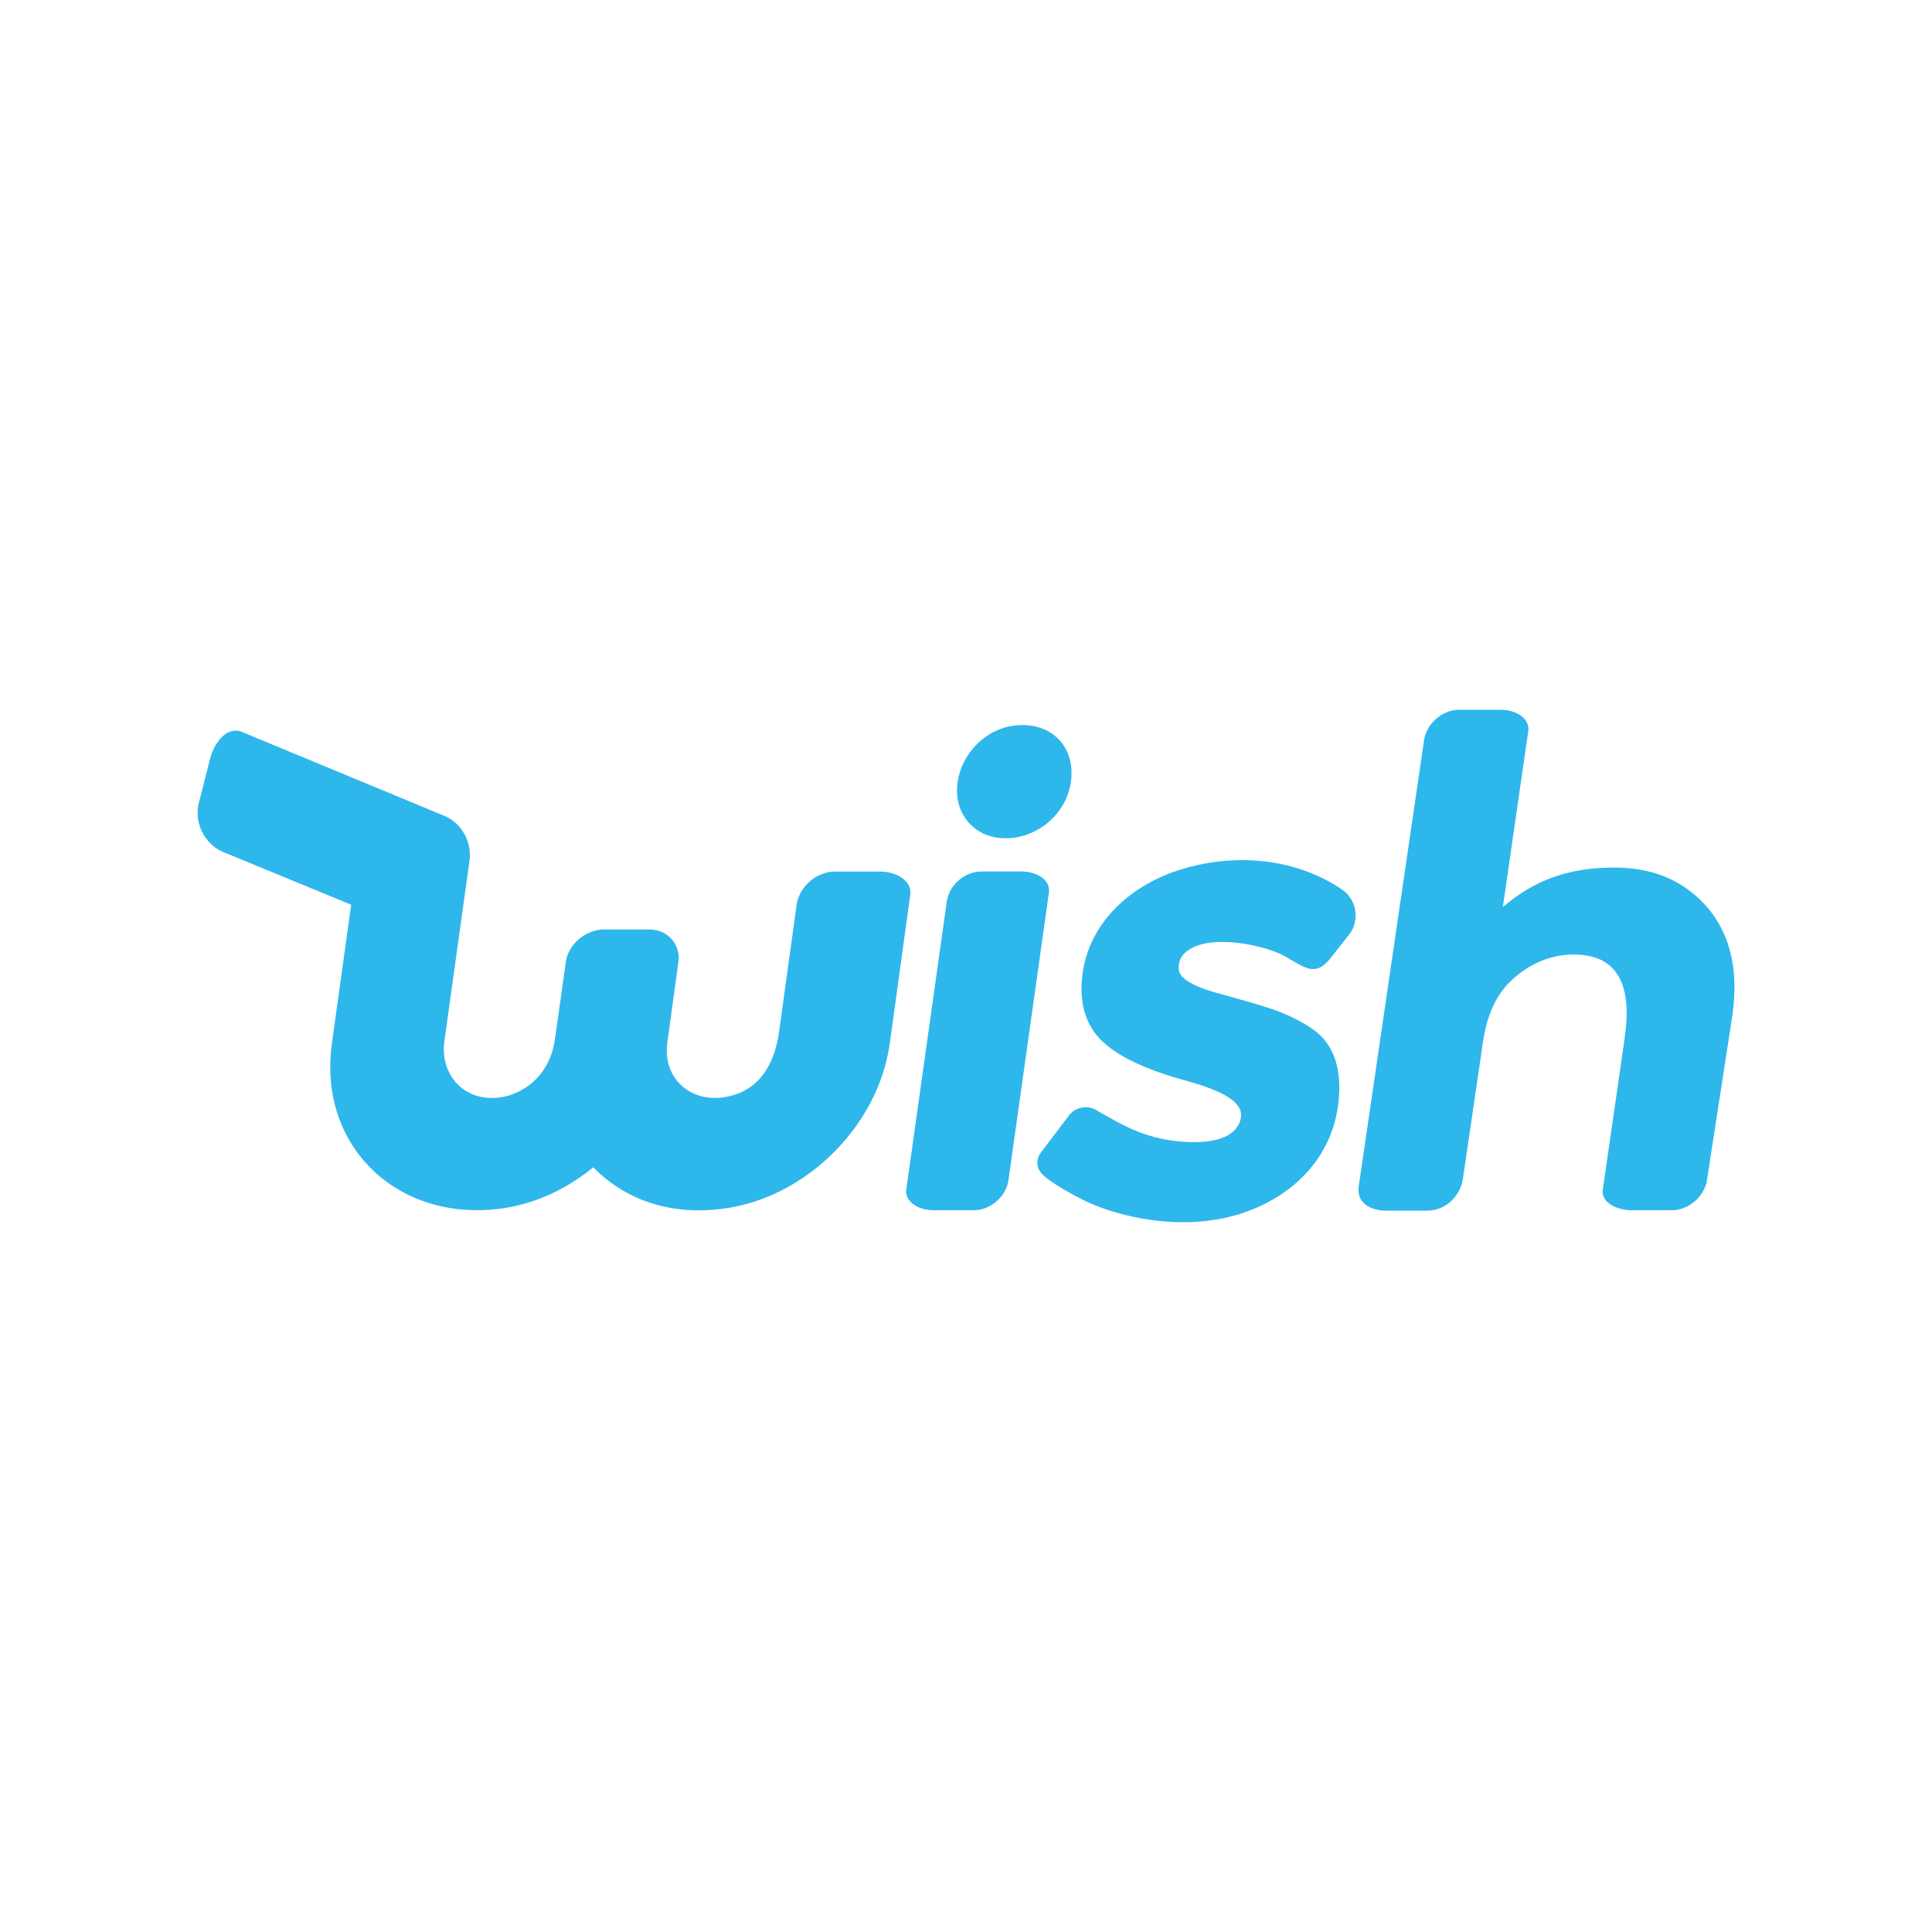
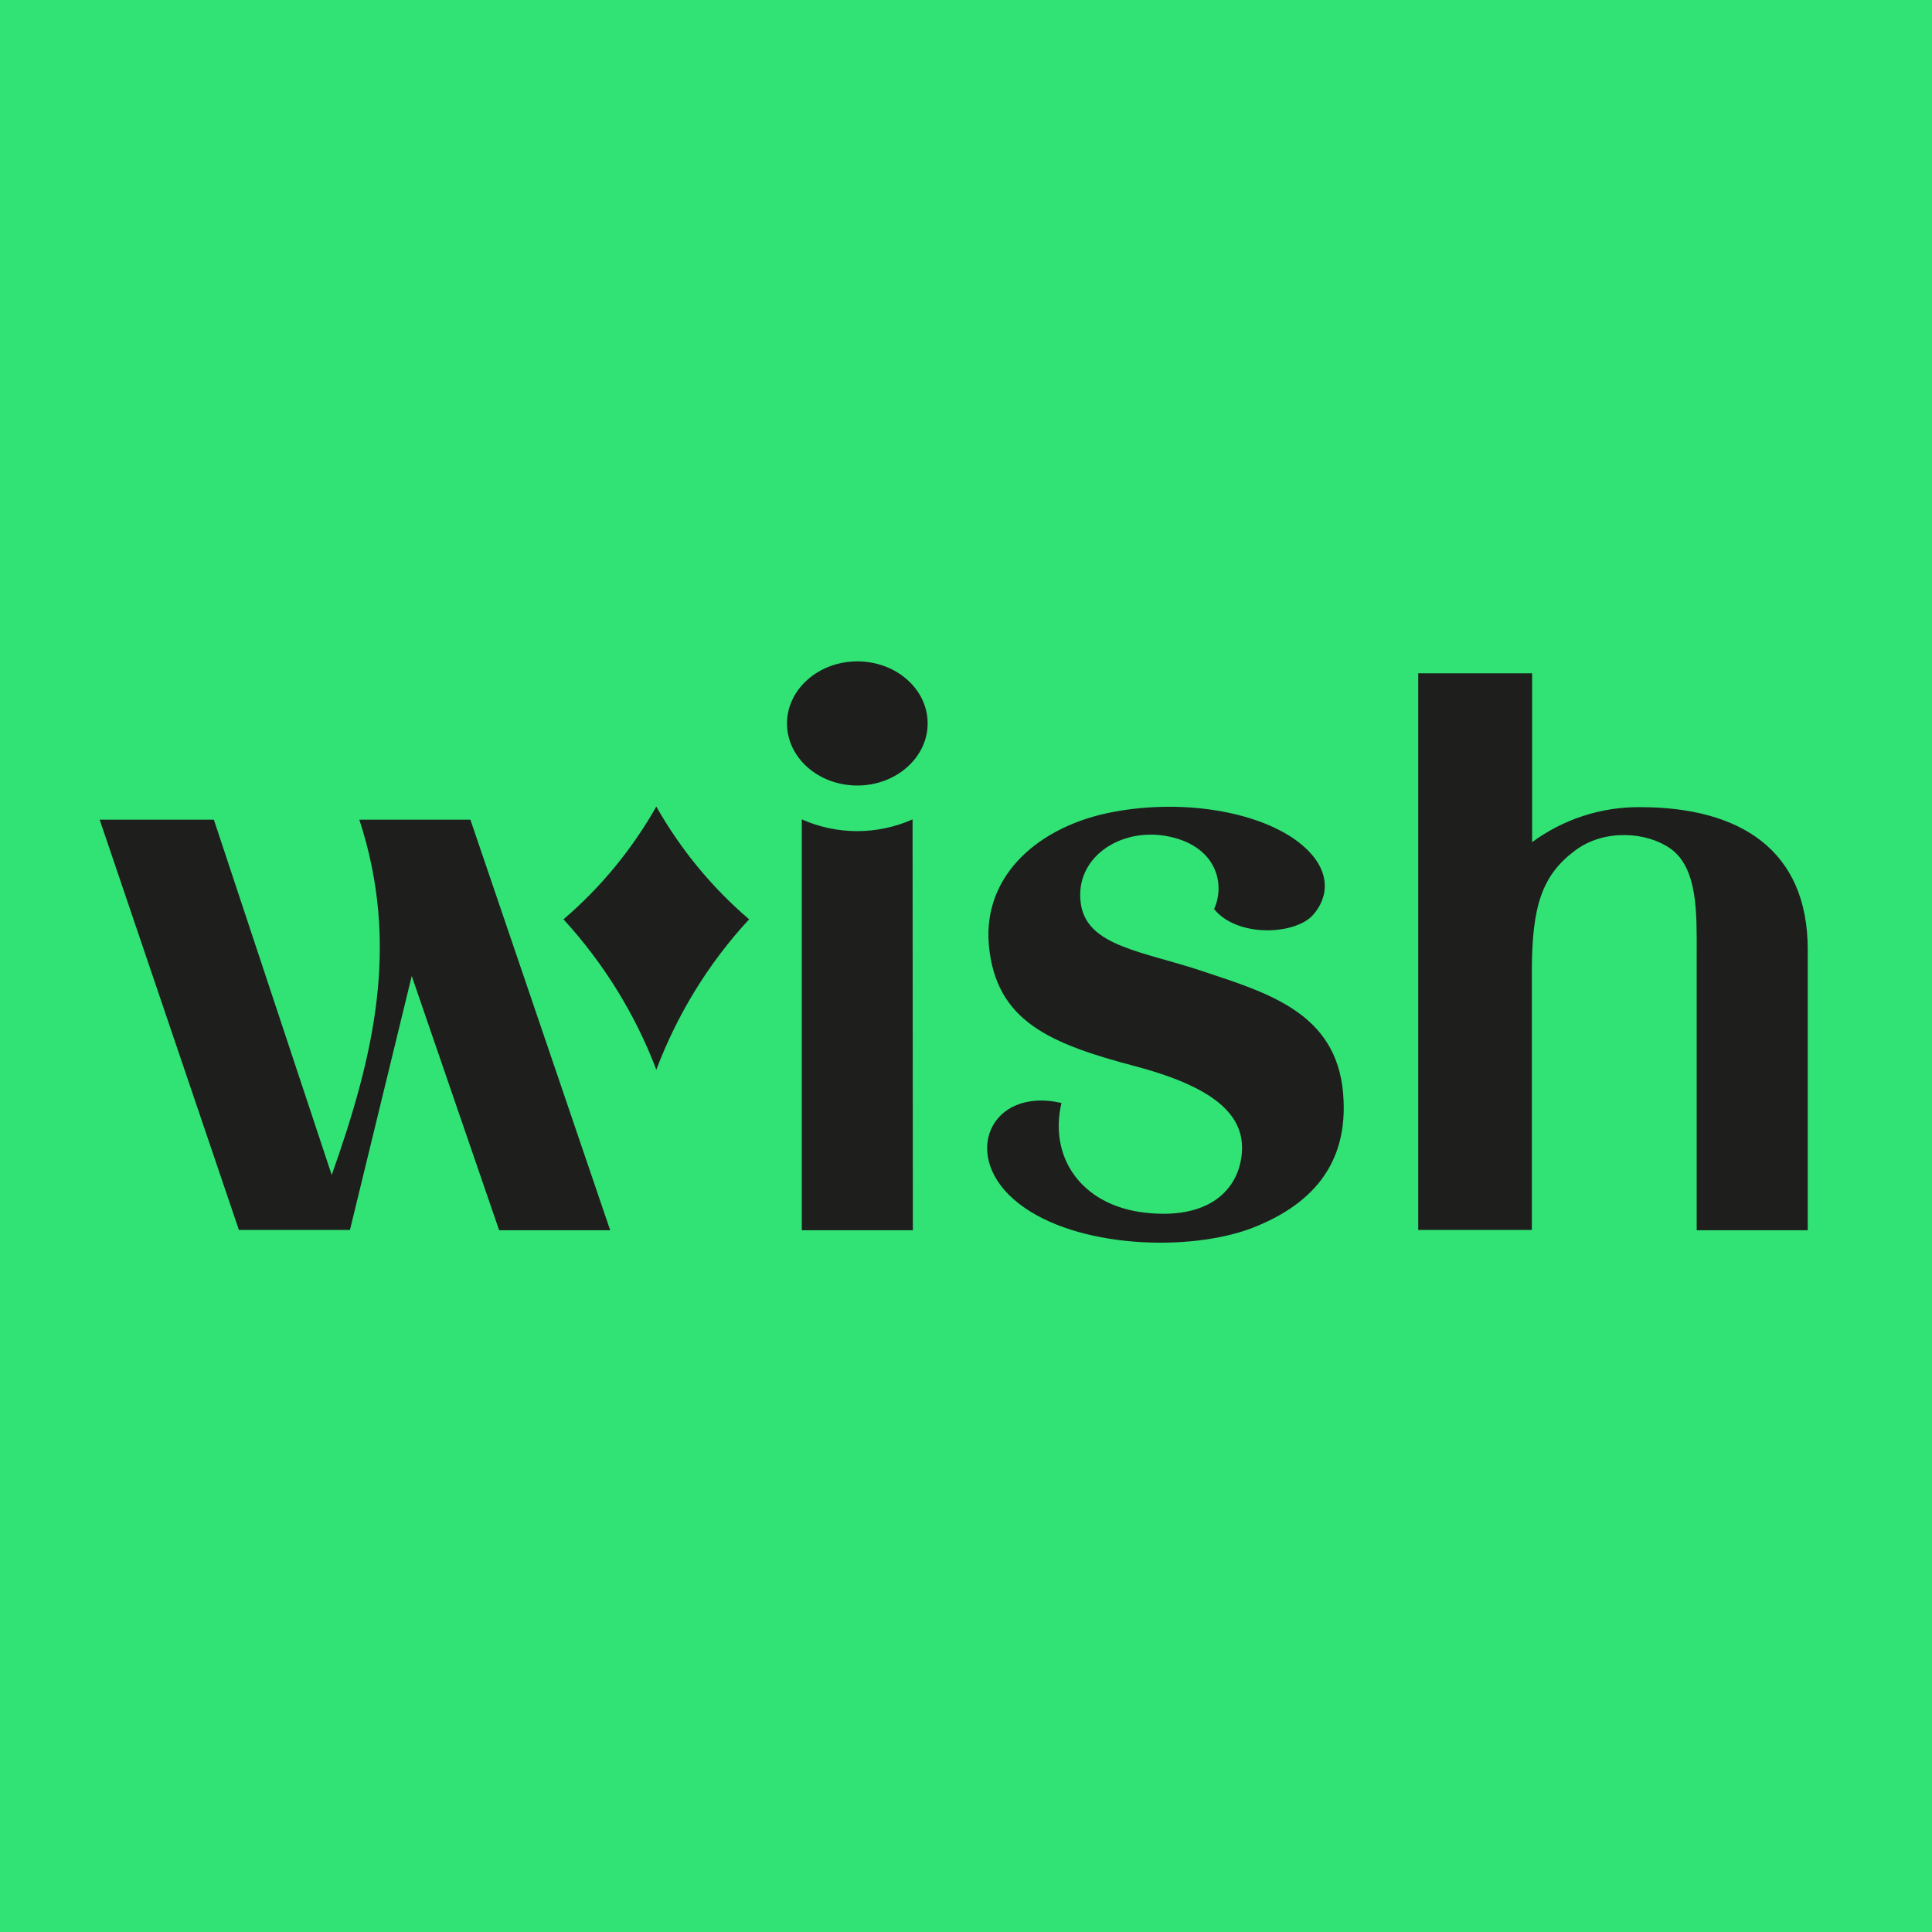
- <svg xmlns="http://www.w3.org/2000/svg" viewBox="0 0 125 125" height="500" width="500" xml:space="preserve" id="svg2" version="1.1">
-   <defs id="defs6" />
-   <rect style="fill:#ffffff;stroke-width:0.104" id="rect1" width="125" height="125" x="0" y="0" />
-   <path style="fill:#2eb7eb;fill-opacity:1;fill-rule:evenodd;stroke:none;stroke-width:0.055" d="m 97.154,45.922 c -0.955,0.001 -1.91,-0.003 -2.864,0.002 -1.043,0.066 -1.986,0.911 -2.15,1.945 -1.409,9.61 -2.816,19.221 -4.223,28.831 -0.192,1.162 0.772,1.625 1.804,1.63 0.853,-5.39e-4 1.705,0 2.558,0 1.199,0.034 2.212,-0.91 2.373,-2.077 0.42,-2.864 0.839,-5.73 1.259,-8.594 0.232,-1.668 0.71,-3.201 2.021,-4.361 1.279,-1.12 2.841,-1.708 4.551,-1.501 1.897,0.236 2.658,1.551 2.752,3.345 0.051,1.03 -0.114,1.972 -0.256,2.982 -0.422,2.916 -0.843,5.832 -1.265,8.748 -0.208,1.004 1.057,1.445 1.855,1.429 h 2.658 c 0.942,-0.031 1.812,-0.702 2.122,-1.586 0.091,-0.245 0.108,-0.507 0.152,-0.762 0.524,-3.393 1.046,-6.786 1.571,-10.179 0.472,-3.168 -0.129,-6.146 -2.764,-8.15 -1.467,-1.114 -3.199,-1.512 -5.017,-1.491 -2.735,0.027 -4.947,0.749 -7.057,2.552 0.546,-3.789 1.094,-7.578 1.642,-11.368 0.068,-0.441 -0.158,-0.801 -0.521,-1.043 -0.353,-0.234 -0.779,-0.338 -1.199,-0.35 z m -30.941,0.99 c -0.145,-0.002 -0.294,0.003 -0.446,0.016 -2.067,0.186 -3.726,1.976 -3.845,4.04 -0.099,1.714 1.081,3.106 2.793,3.253 2.076,0.178 4.056,-1.275 4.509,-3.307 0.496,-2.22 -0.839,-3.969 -3.012,-4.003 z m -50.915,0.363 c -0.858,-0.046 -1.503,1.009 -1.693,1.764 -0.252,0.994 -0.506,1.987 -0.757,2.981 -0.265,1.122 0.293,2.369 1.281,2.95 0.213,0.128 0.448,0.206 0.675,0.304 2.639,1.087 5.278,2.175 7.918,3.262 -0.401,2.892 -0.804,5.784 -1.207,8.676 -0.061,0.413 -0.111,0.828 -0.133,1.245 -0.312,5.788 4.069,10.014 9.819,9.838 2.693,-0.082 5.094,-1.07 7.181,-2.771 2.443,2.489 5.794,3.212 9.134,2.556 4.798,-0.941 8.963,-5.086 9.928,-9.869 0.11,-0.542 0.178,-1.092 0.254,-1.639 0.398,-2.891 0.796,-5.781 1.194,-8.672 0.045,-0.281 -0.036,-0.574 -0.211,-0.796 -0.397,-0.509 -1.117,-0.711 -1.737,-0.715 -0.992,5.39e-4 -1.984,-8.28e-4 -2.977,8.29e-4 -1.078,0.033 -2.074,0.833 -2.366,1.867 -0.056,0.191 -0.075,0.391 -0.103,0.588 -0.365,2.651 -0.73,5.302 -1.096,7.953 -0.301,2.036 -1.247,3.803 -3.498,4.183 -2.214,0.38 -4.001,-1.198 -3.739,-3.433 0.234,-1.711 0.468,-3.421 0.702,-5.132 0.02,-0.178 0.065,-0.355 0.045,-0.535 -0.029,-0.519 -0.282,-1.025 -0.695,-1.343 -0.345,-0.271 -0.787,-0.406 -1.224,-0.401 -0.893,5.39e-4 -1.787,-5.39e-4 -2.679,0 -0.173,0.001 -0.347,-0.006 -0.519,0.018 -1,0.128 -1.886,0.898 -2.15,1.871 -0.031,0.152 -0.045,0.307 -0.069,0.46 -0.222,1.567 -0.441,3.134 -0.664,4.701 -0.204,1.638 -1.148,2.986 -2.71,3.596 -0.718,0.279 -1.526,0.339 -2.272,0.14 -1.58,-0.429 -2.424,-1.991 -2.174,-3.585 0.537,-3.858 1.074,-7.716 1.61,-11.574 0.207,-1.262 -0.496,-2.557 -1.704,-3.015 -4.328,-1.794 -8.655,-3.592 -12.984,-5.383 -0.131,-0.056 -0.258,-0.084 -0.38,-0.091 z m 65.048,8.375 c -1.341,10e-4 -2.685,0.21 -3.96,0.61 -3.209,0.992 -5.976,3.429 -6.365,6.907 -0.198,1.768 0.206,3.368 1.639,4.503 1.155,0.926 2.797,1.566 4.185,1.993 1.148,0.355 3.834,0.932 4.367,2.085 0.139,0.301 0.091,0.653 -0.043,0.946 -0.543,1.176 -2.338,1.242 -3.441,1.19 -1.363,-0.065 -2.711,-0.419 -3.93,-1.033 -0.651,-0.317 -1.322,-0.727 -1.964,-1.077 -0.542,-0.277 -1.265,-0.12 -1.642,0.358 -0.575,0.757 -1.148,1.516 -1.723,2.273 -0.101,0.134 -0.212,0.265 -0.274,0.422 -0.146,0.344 -0.085,0.763 0.155,1.05 0.431,0.559 2.371,1.607 3.03,1.904 0.773,0.349 1.581,0.616 2.403,0.821 2.759,0.688 5.812,0.701 8.457,-0.436 3.178,-1.366 5.294,-4.025 5.409,-7.544 0.043,-1.318 -0.232,-2.633 -1.193,-3.6 -0.726,-0.742 -2.321,-1.473 -3.32,-1.792 -0.892,-0.288 -1.795,-0.537 -2.696,-0.789 -0.713,-0.206 -2.968,-0.716 -3.156,-1.631 -0.077,-0.378 0.032,-0.793 0.299,-1.076 1.263,-1.363 4.775,-0.689 6.233,-0.024 0.589,0.258 1.38,0.879 1.94,0.972 0.608,0.106 1.025,-0.299 1.369,-0.74 0.381,-0.485 0.762,-0.97 1.143,-1.454 0.53,-0.635 0.577,-1.603 0.155,-2.306 -0.224,-0.351 -0.387,-0.492 -0.732,-0.724 -1.882,-1.234 -4.109,-1.81 -6.344,-1.809 z m -16.723,0.734 c -0.118,5.38e-4 -0.237,0.004 -0.354,0.015 -0.892,0.102 -1.687,0.773 -1.945,1.631 -0.066,0.212 -0.083,0.435 -0.117,0.652 -0.857,6.097 -1.714,12.194 -2.572,18.29 -0.062,0.455 0.24,0.832 0.619,1.047 0.371,0.209 0.804,0.29 1.228,0.28 h 2.598 c 0.953,-0.036 1.83,-0.738 2.102,-1.647 0.046,-0.149 0.067,-0.304 0.088,-0.458 0.864,-6.146 1.729,-12.293 2.593,-18.439 0.027,-0.163 0.011,-0.333 -0.051,-0.486 -0.204,-0.509 -0.783,-0.766 -1.29,-0.85 -0.232,-0.038 -0.468,-0.036 -0.702,-0.036 h -1.839 c -0.118,0.001 -0.237,-0.001 -0.355,-8.29e-4 z" id="path32-1" />
+ <svg xmlns="http://www.w3.org/2000/svg" version="1.1" id="layer" x="0px" y="0px" viewBox="0 0 652 652" style="enable-background:new 0 0 652 652;" xml:space="preserve">
+   <defs id="defs1" />
+   <style type="text/css" id="style1">
+ 	.st0{fill:#1E1E1C;}
+ </style>
+   <rect style="fill:#31e275;stroke-width:0.5;fill-opacity:1" id="rect1" width="652" height="652" x="0" y="0" />
+   <path class="st0" d="m 453.248,368.766 c -2.402,-26.904 -25.175,-33.63 -47.467,-41.029 -20.082,-6.726 -39.011,-8.36 -41.029,-22.773 -2.21,-15.278 12.876,-25.559 28.634,-22.869 17.103,2.979 20.274,16.143 16.335,24.694 7.879,9.705 27.481,8.744 33.438,1.922 4.997,-5.573 6.63,-14.797 -3.747,-23.541 -12.683,-10.762 -38.819,-15.854 -63.801,-11.146 -24.598,4.612 -44.008,21.043 -41.894,44.969 2.402,25.751 20.659,33.246 49.773,40.933 28.057,7.495 37.282,17.488 35.456,30.556 -1.633,11.626 -11.53,21.235 -32.766,18.737 -21.235,-2.498 -32.285,-18.641 -27.961,-36.993 -24.118,-5.573 -34.591,18.256 -14.413,33.919 19.313,15.086 57.364,16.431 78.791,8.263 19.025,-7.399 32.862,-20.755 30.652,-45.641 z M 289.325,265.089 c 13.068,0 23.733,-9.416 23.733,-20.947 0,-11.626 -10.666,-20.947 -23.733,-20.947 -13.068,0 -23.733,9.416 -23.733,20.947 0,11.53 10.57,20.947 23.733,20.947 z m 18.641,11.434 c -11.915,5.285 -25.463,5.285 -37.378,0 v 138.653 h 37.474 l -0.096,-138.653 v 0 z m 245.501,-4.132 c -13.068,-0.096 -25.847,4.036 -36.417,11.819 v -56.979 h -38.435 v 187.849 h 38.339 v -87.054 c 0,-22.1 3.363,-32.573 14.509,-40.933 10.089,-7.591 24.406,-6.246 32.189,-0.769 9.416,6.534 8.936,22.292 8.936,34.879 v 93.973 h 37.474 v -94.549 c 0.096,-33.726 -22.773,-48.235 -56.595,-48.235 z M 205.922,415.176 H 168.448 l -29.499,-85.805 -20.851,85.709 H 80.625 L 33.638,276.619 H 72.169 L 111.949,396.535 c 14.221,-40.164 23.157,-77.638 9.32,-119.916 h 37.474 c 0,0 47.178,138.557 47.178,138.557 z m 15.566,-142.977 c -8.167,14.413 -18.737,27.289 -31.324,38.05 13.548,14.797 24.214,31.997 31.324,50.734 7.11,-18.737 17.68,-36.032 31.324,-50.734 -12.587,-10.762 -23.157,-23.637 -31.324,-38.05 z" id="path1" style="stroke-width:0.961" />
</svg>
